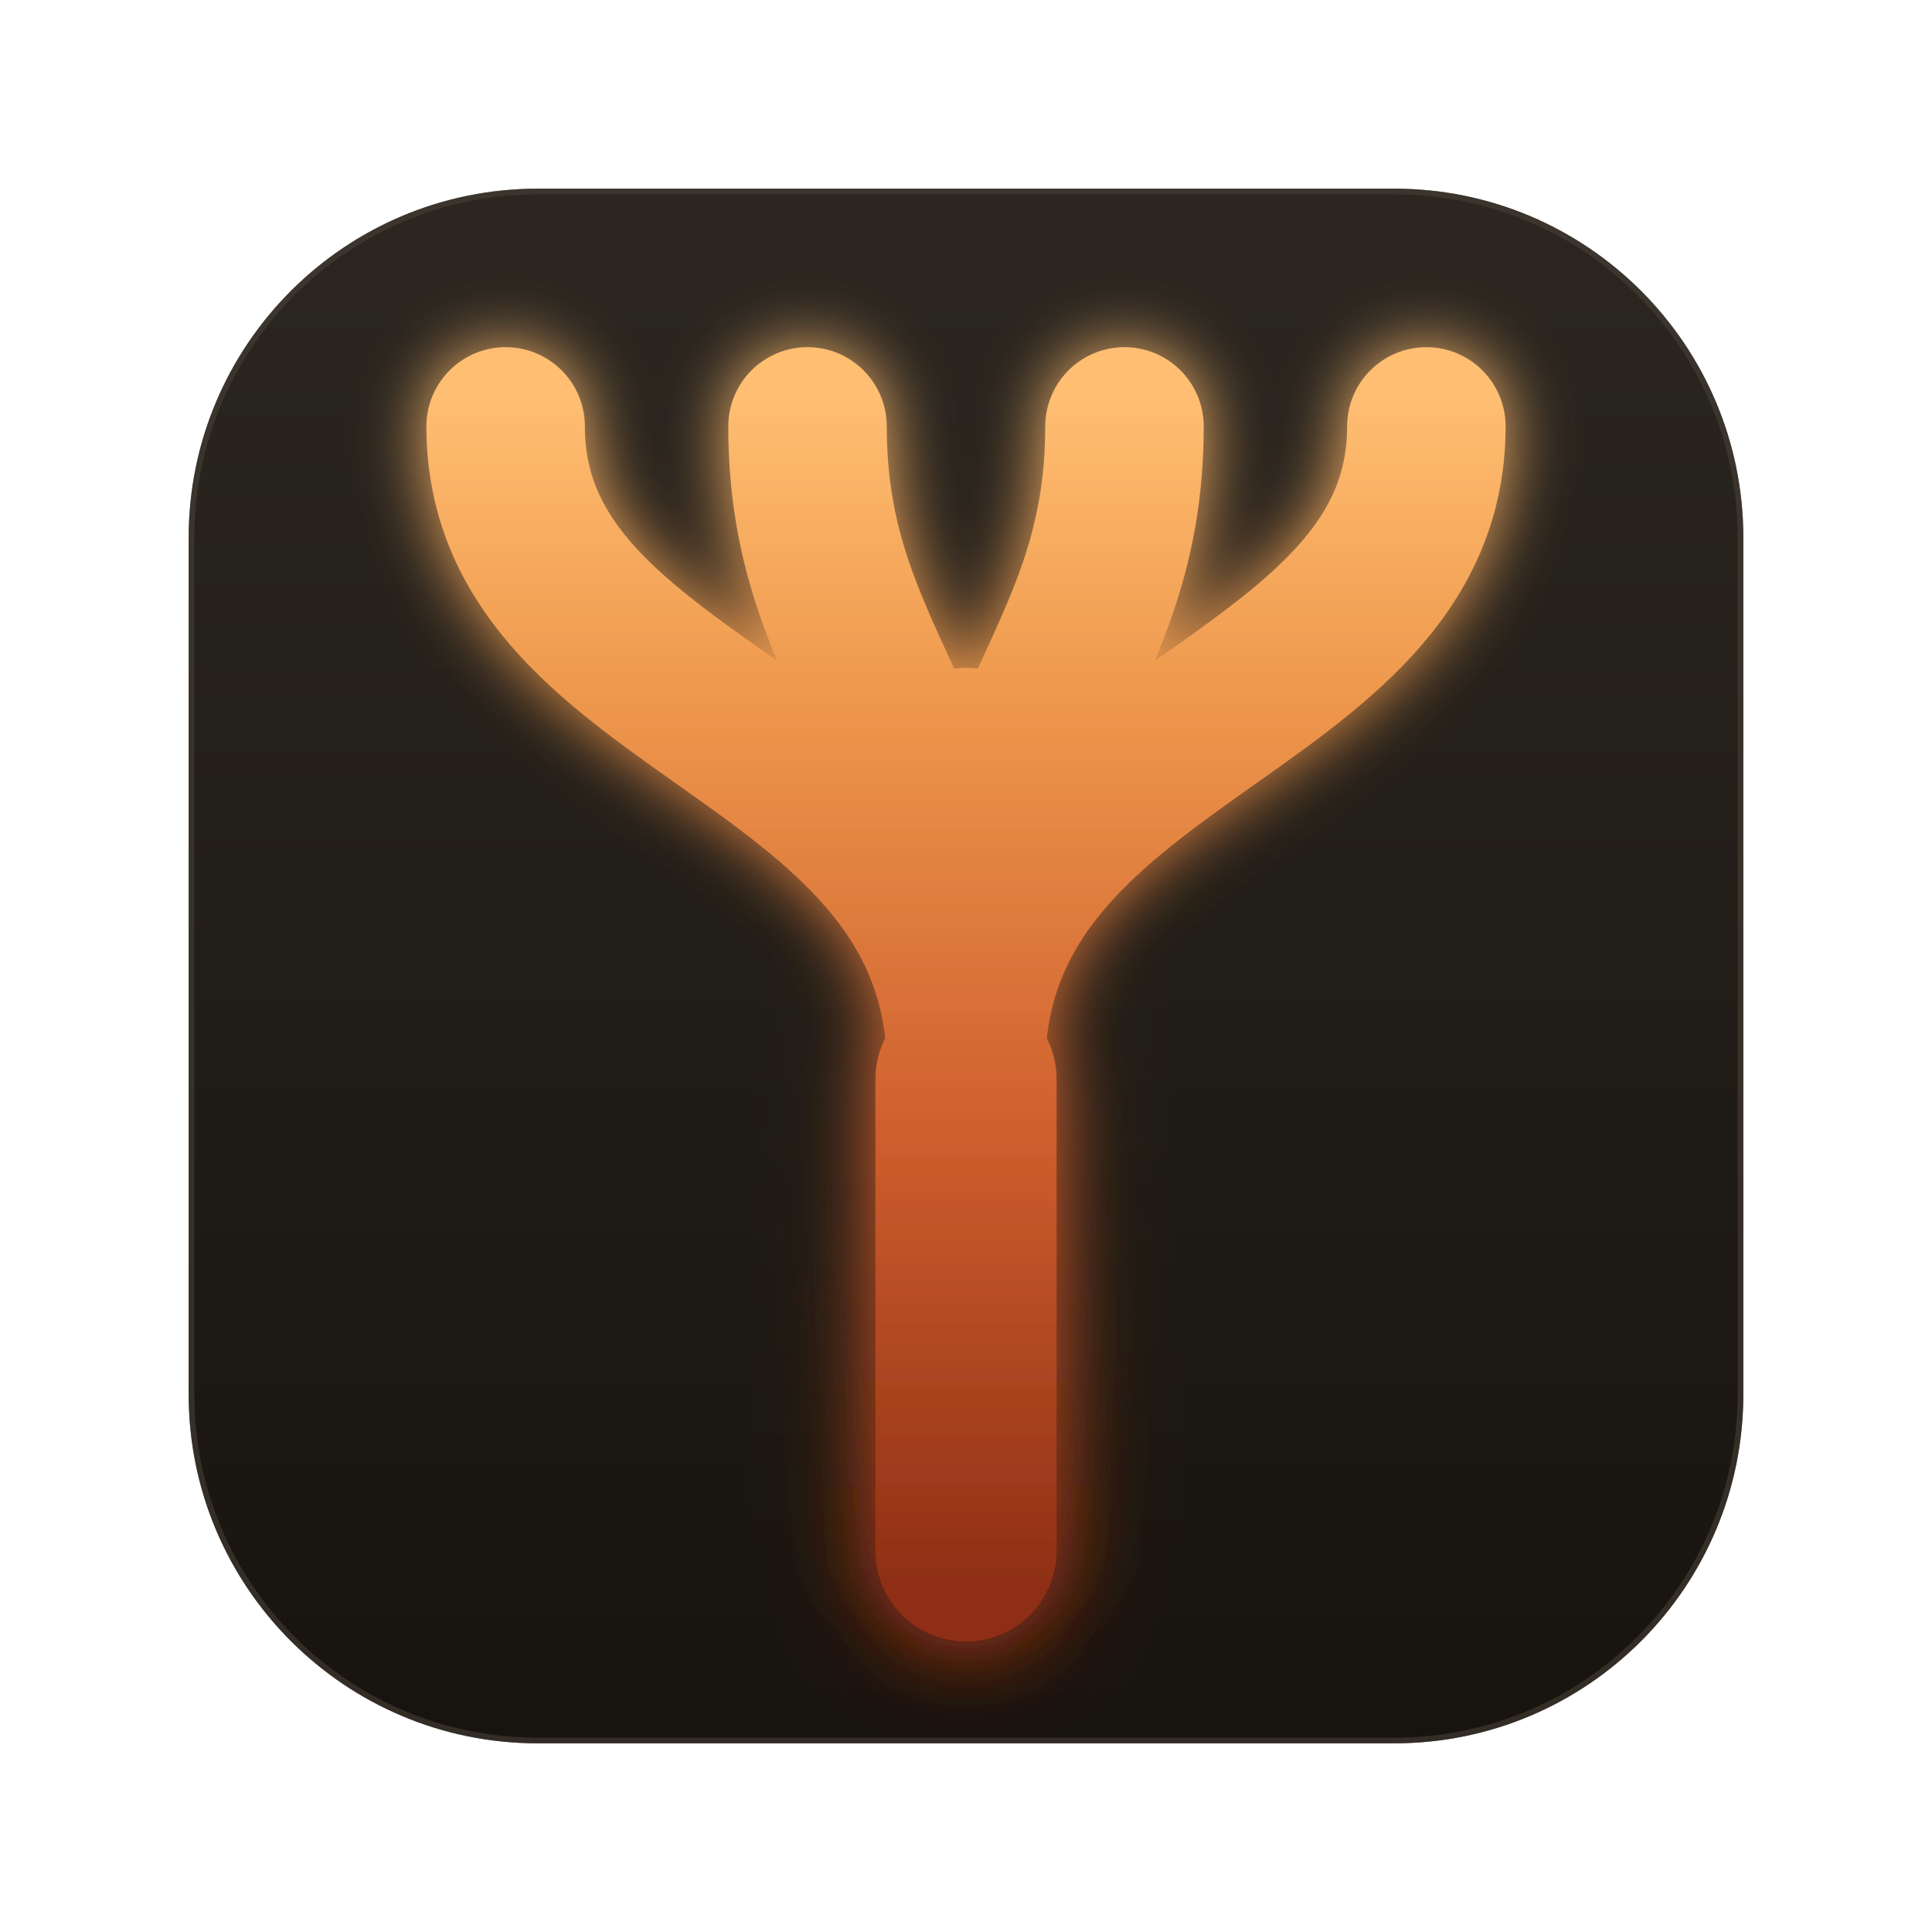
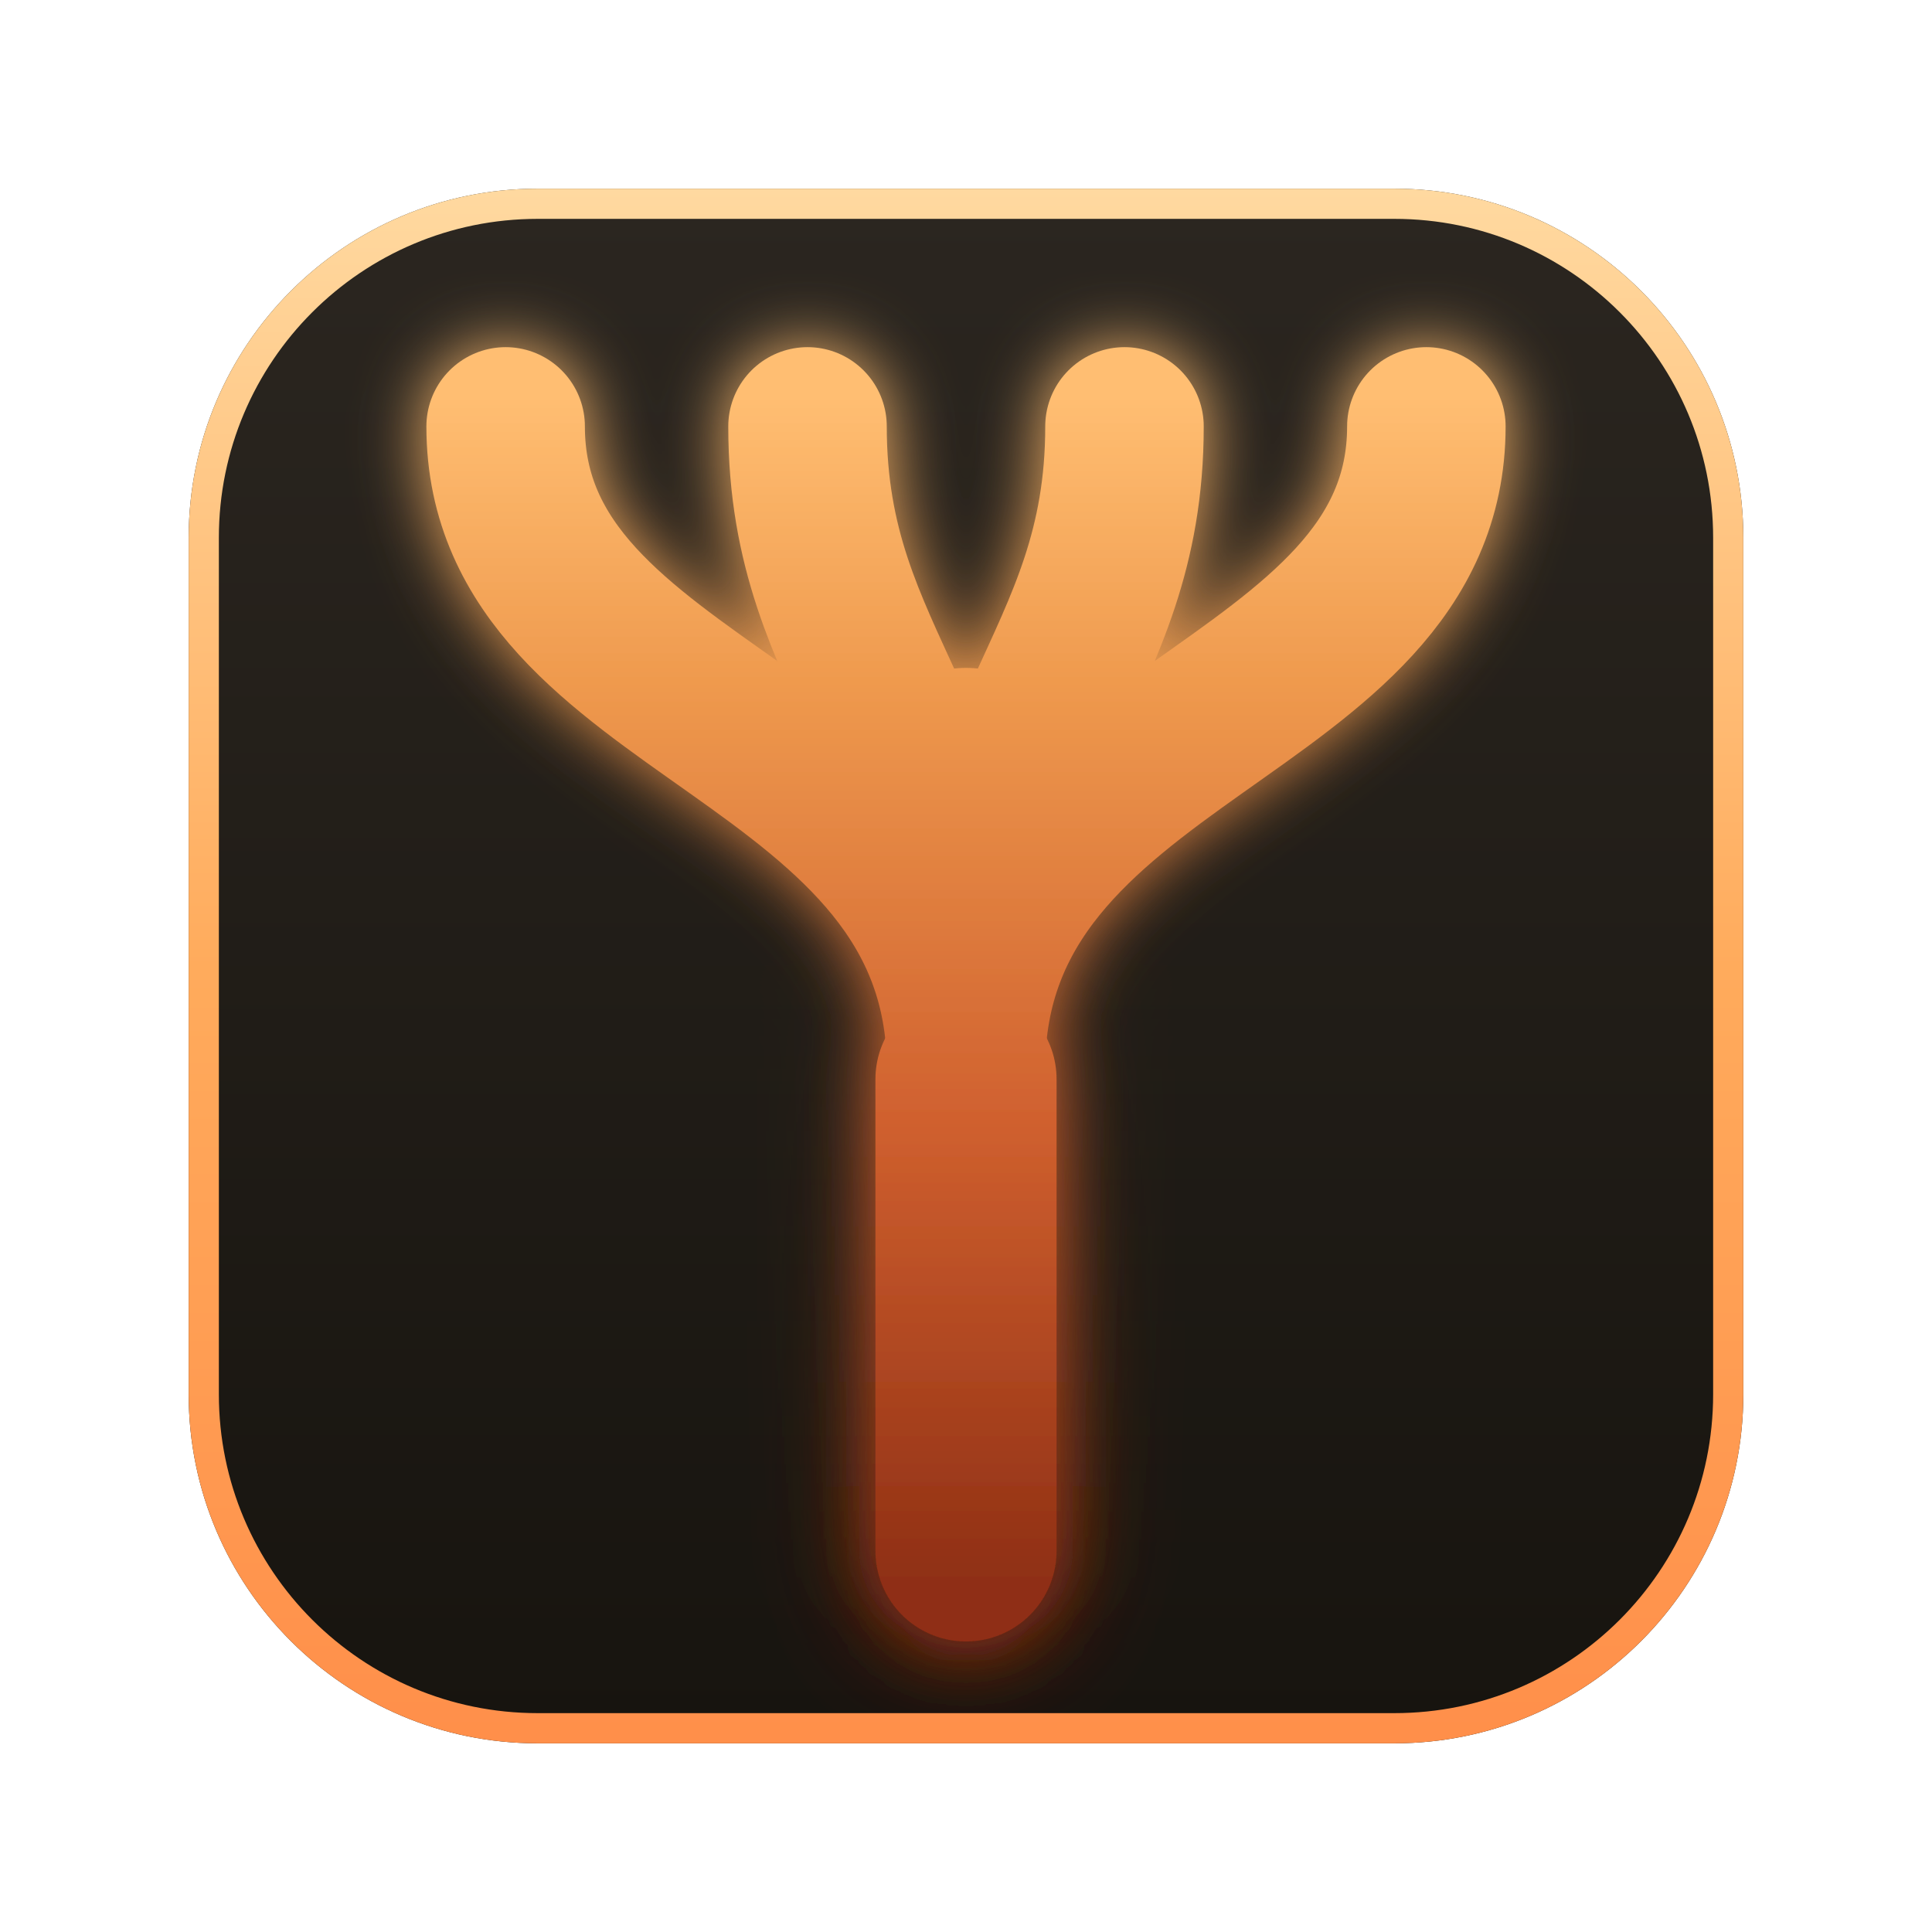
<svg xmlns="http://www.w3.org/2000/svg" width="1024" height="1024" viewBox="0 0 1024 1024">
  <defs>
    <linearGradient id="tile" x1="0" y1="0" x2="0" y2="1">
      <stop offset="0" stop-color="#2b2620" />
      <stop offset="1" stop-color="#17140f" />
    </linearGradient>
    <linearGradient id="ramp" gradientUnits="userSpaceOnUse" x1="512" y1="838" x2="512" y2="210">
      <stop offset="0" stop-color="#8f2f14" />
      <stop offset=".38" stop-color="#cf5f2e" />
      <stop offset=".76" stop-color="#ef9a4e" />
      <stop offset="1" stop-color="#ffbe72" />
    </linearGradient>
    <g id="mark" fill="none" stroke-linecap="round">
      <path d="M512 566 C512 386, 268 380, 268 226" stroke-width="84" />
      <path d="M512 566 C512 386, 428 356, 428 226" stroke-width="84" />
      <path d="M512 566 C512 386, 596 356, 596 226" stroke-width="84" />
      <path d="M512 566 C512 386, 756 380, 756 226" stroke-width="84" />
      <path d="M512 822 L512 572" stroke-width="96" />
      <ellipse cx="512" cy="381" rx="40" ry="27" fill="url(#ramp)" stroke="none" />
    </g>
    <filter id="glow" x="-70%" y="-70%" width="240%" height="240%">
      <feGaussianBlur in="SourceGraphic" stdDeviation="18" result="b" />
      <feMerge>
        <feMergeNode in="b" />
        <feMergeNode in="SourceGraphic" />
      </feMerge>
    </filter>
    <filter id="glowWide" x="-90%" y="-90%" width="280%" height="280%">
      <feGaussianBlur in="SourceGraphic" stdDeviation="30" />
    </filter>
    <linearGradient id="lowerFade" gradientUnits="userSpaceOnUse" x1="512" y1="900" x2="512" y2="500">
      <stop offset="0" stop-color="#fff" />
      <stop offset="1" stop-color="#000" />
    </linearGradient>
    <mask id="lowerOnly" maskUnits="userSpaceOnUse" x="0" y="0" width="1024" height="1024">
      <rect width="1024" height="1024" fill="url(#lowerFade)" />
    </mask>
    <clipPath id="clipTile">
      <rect x="100" y="100" width="824" height="824" rx="185" />
    </clipPath>
+     <linearGradient id="ring" gradientUnits="userSpaceOnUse" x1="512" y1="100" x2="512" y2="924">
+       <stop offset="0" stop-color="#ffd9a0" />
+       <stop offset=".5" stop-color="#ffab5c" />
+       <stop offset="1" stop-color="#ff8f4a" />
+     </linearGradient>
  </defs>
  <rect x="100" y="100" width="824" height="824" rx="185" fill="url(#tile)" />
  <g clip-path="url(#clipTile)">
    <g mask="url(#lowerOnly)">
      <g filter="url(#glowWide)" stroke="url(#ramp)">
        <use href="#mark" />
      </g>
    </g>
    <g filter="url(#glow)" stroke="url(#ramp)">
      <use href="#mark" />
    </g>
  </g>
-   <rect x="101.5" y="101.5" width="821" height="821" rx="183.5" fill="none" stroke="#4a4238" stroke-width="3" opacity=".55" />
+   <rect x="108" y="108" width="808" height="808" rx="177" fill="none" stroke="url(#ring)" stroke-width="16" />
</svg>
